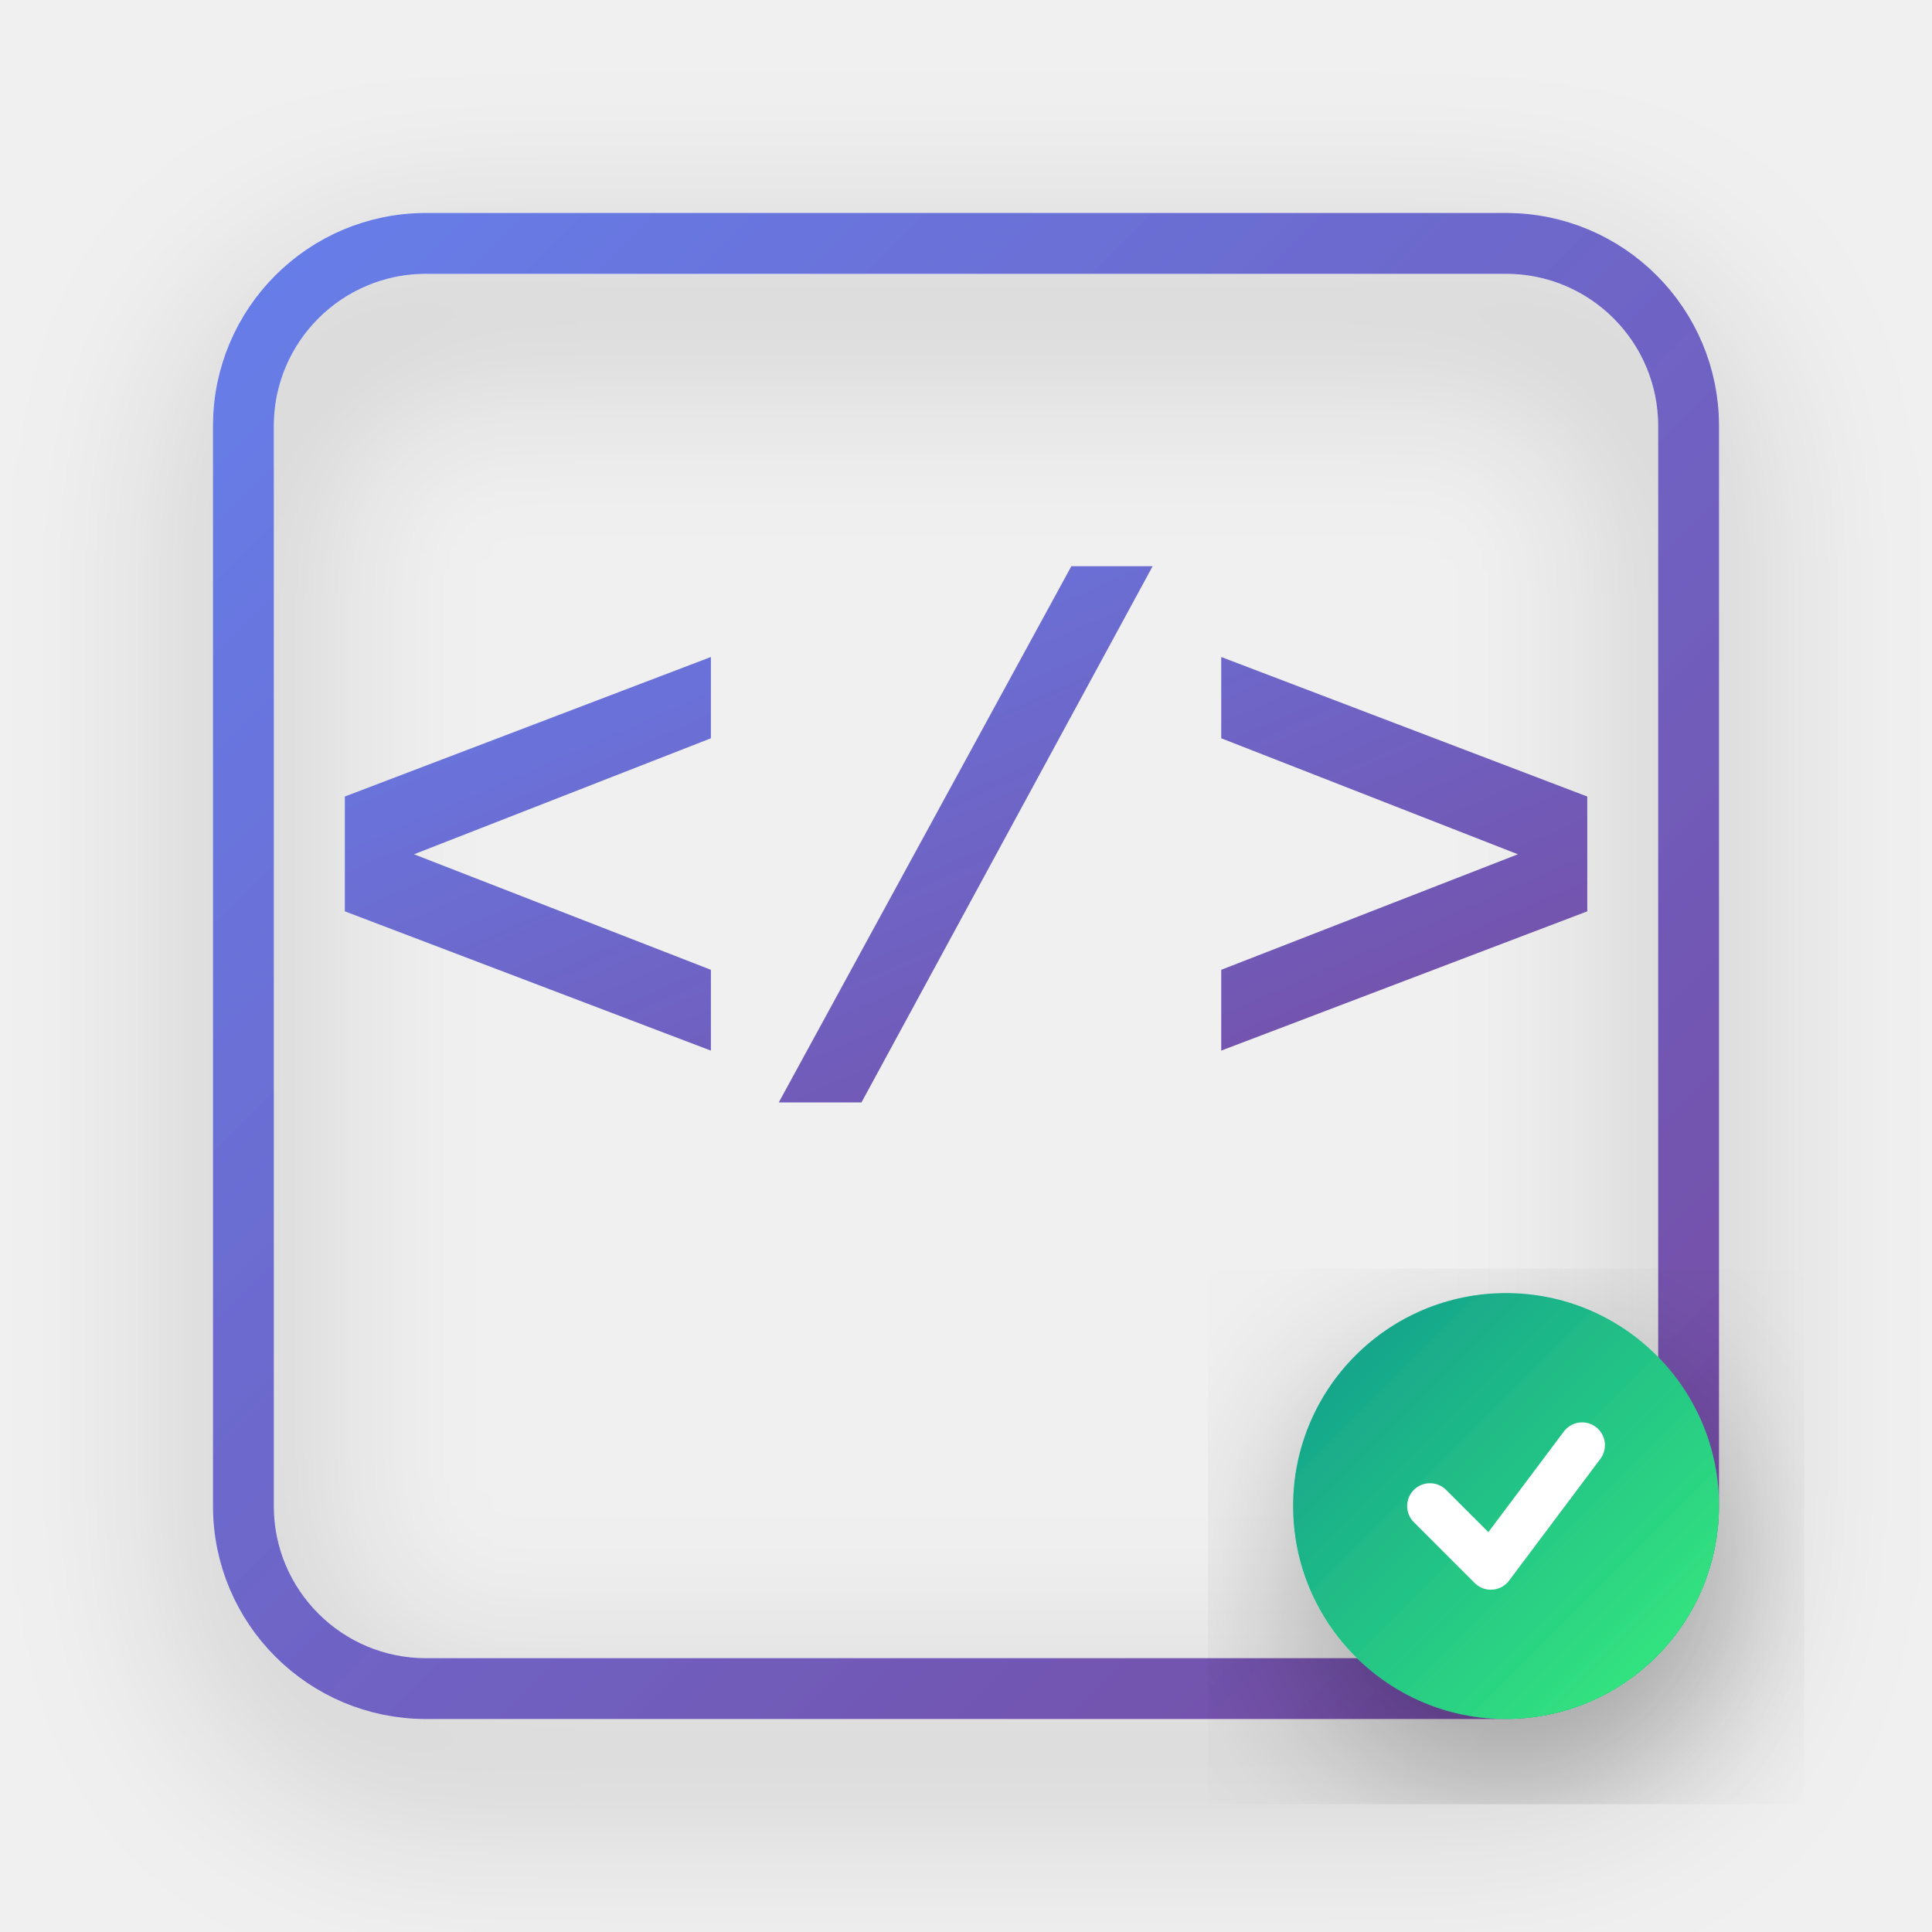
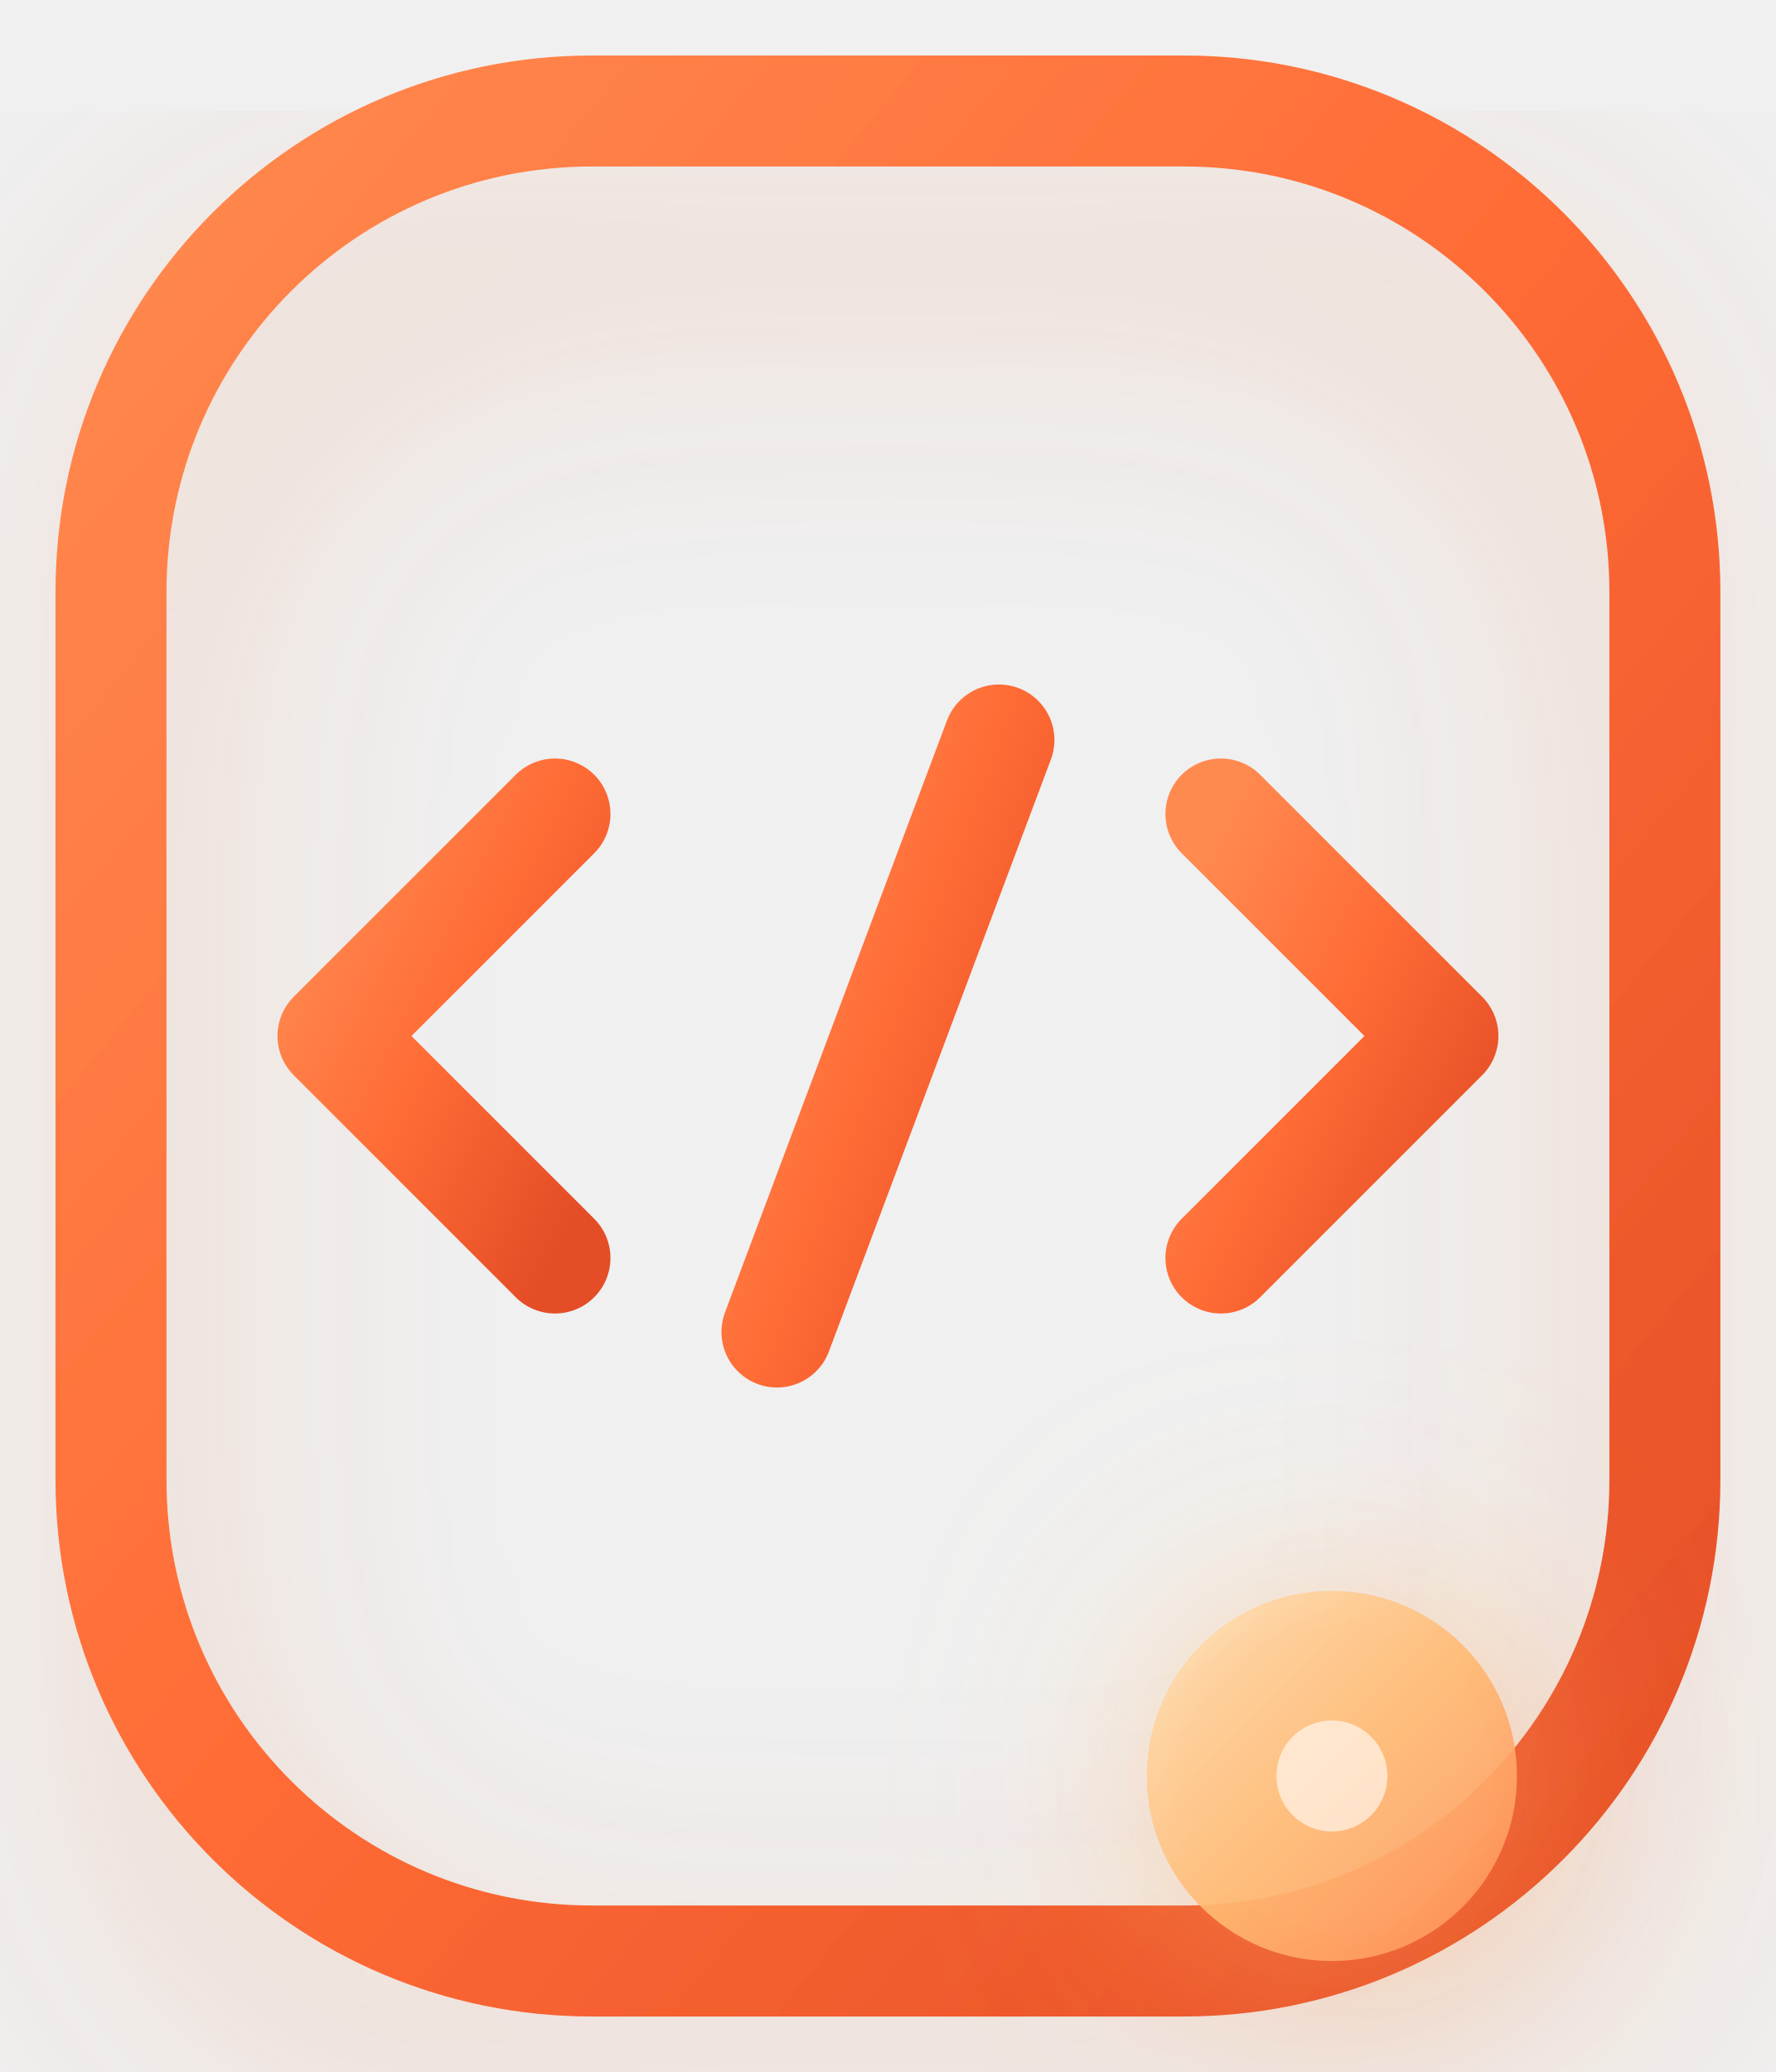
- <svg xmlns="http://www.w3.org/2000/svg" width="127" height="127" viewBox="0 0 127 127">
+ <svg xmlns="http://www.w3.org/2000/svg" width="48" height="56" viewBox="0 0 48 56" fill="none" style="overflow: visible;">
+   <style>
+     /* تأثيرات CSS للتفاعل مع الماوس */
+     .icon-container {
+       transition: all 0.3s cubic-bezier(0.4, 0, 0.2, 1);
+       cursor: pointer;
+       position: relative;
+       z-index: 1;
+     }
+     
+     .icon-container:hover {
+       filter: drop-shadow(0 4px 12px rgba(228, 77, 38, 0.5));
+       transform: translateY(-2px);
+     }
+     
+     .icon-container:hover .border-rect {
+       stroke-width: 3.5;
+     }
+     
+     .icon-container:hover .symbol-path {
+       stroke-width: 3;
+     }
+     
+     .icon-container:hover .glow-circle {
+       opacity: 1;
+     }
+     
+     /* حركة أفقية انسيابية ومتوازنة تنتقل بشكل متكرر بين الجانب الأيمن والأيسر - تأثير التمايل (Swaying) */
+     @keyframes float {
+       0% {
+         transform: translateX(-8px) translateY(0px);
+         opacity: 0.9;
+       }
+       50% {
+         transform: translateX(8px) translateY(0px);
+         opacity: 1;
+       }
+       100% {
+         transform: translateX(-8px) translateY(0px);
+         opacity: 0.9;
+       }
+     }
+     
+     /* حاوية الدائرة المتحركة المستقلة */
+     .orbit-container {
+       pointer-events: none;
+       overflow: visible;
+     }
+     
+     .orbit-circle {
+       animation: float 3s cubic-bezier(0.45, 0.05, 0.55, 0.95) infinite alternate;
+       transform-origin: center;
+     }
+   </style>
  <defs>
-     <linearGradient id="strokeGradient" x1="0%" y1="0%" x2="100%" y2="100%">
-       <stop offset="0%" style="stop-color:#667eea;stop-opacity:1" />
-       <stop offset="100%" style="stop-color:#764ba2;stop-opacity:1" />
+     <linearGradient id="border-gradient" x1="0%" y1="0%" x2="100%" y2="100%">
+       <stop offset="0%" style="stop-color:#FF8A50;stop-opacity:1" />
+       <stop offset="50%" style="stop-color:#FF6B35;stop-opacity:1" />
+       <stop offset="100%" style="stop-color:#E44D26;stop-opacity:1" />
    </linearGradient>
-     <linearGradient id="hoverStrokeGradient" x1="0%" y1="0%" x2="100%" y2="100%">
-       <stop offset="0%" style="stop-color:#f093fb;stop-opacity:1" />
-       <stop offset="100%" style="stop-color:#f5576c;stop-opacity:1" />
+     <radialGradient id="glow-gradient" cx="50%" cy="50%" r="50%">
+       <stop offset="0%" style="stop-color:#FF6B35;stop-opacity:0.3" />
+       <stop offset="100%" style="stop-color:#FF6B35;stop-opacity:0" />
+     </radialGradient>
+     <linearGradient id="orbit-gradient" x1="0%" y1="0%" x2="100%" y2="100%">
+       <stop offset="0%" style="stop-color:#FFD4A8;stop-opacity:1" />
+       <stop offset="50%" style="stop-color:#FFB366;stop-opacity:1" />
+       <stop offset="100%" style="stop-color:#FF8A50;stop-opacity:1" />
    </linearGradient>
-     <linearGradient id="checkGradient" x1="0%" y1="0%" x2="100%" y2="100%">
-       <stop offset="0%" style="stop-color:#11998e;stop-opacity:1" />
-       <stop offset="100%" style="stop-color:#38ef7d;stop-opacity:1" />
-     </linearGradient>
-     <filter id="shadow" x="-20%" y="-20%" width="140%" height="140%">
-       <feDropShadow dx="0" dy="4" stdDeviation="6" flood-color="#000" flood-opacity="0.3" />
+     <filter id="shadow" x="-50%" y="-50%" width="200%" height="200%">
+       <feDropShadow dx="0" dy="3" stdDeviation="4" flood-color="#E44D26" flood-opacity="0.25" />
    </filter>
-     <filter id="glow" x="-50%" y="-50%" width="200%" height="200%">
-       <feGaussianBlur stdDeviation="3" result="coloredBlur" />
+     <filter id="glass-glow" x="-100%" y="-100%" width="300%" height="300%">
+       <feGaussianBlur in="SourceGraphic" stdDeviation="3" result="blur" />
+       <feColorMatrix in="blur" type="matrix" values="1 0 0 0 0  0 1 0 0 0  0 0 1 0 0  0 0 0 0.6 0" result="coloredBlur" />
      <feMerge>
        <feMergeNode in="coloredBlur" />
        <feMergeNode in="SourceGraphic" />
      </feMerge>
    </filter>
-     <filter id="strongGlow" x="-50%" y="-50%" width="200%" height="200%">
-       <feGaussianBlur stdDeviation="5" result="coloredBlur" />
-       <feMerge>
-         <feMergeNode in="coloredBlur" />
-         <feMergeNode in="SourceGraphic" />
-       </feMerge>
+     <filter id="glass-effect" x="-50%" y="-50%" width="200%" height="200%">
+       <feGaussianBlur in="SourceGraphic" stdDeviation="0.5" result="blur" />
+       <feSpecularLighting in="blur" surfaceScale="2" specularConstant="0.8" specularExponent="20" lighting-color="#FFFFFF" result="specular">
+         <fePointLight x="-100" y="-100" z="200" />
+       </feSpecularLighting>
+       <feComposite in="specular" in2="SourceAlpha" operator="in" result="specular" />
+       <feComposite in="SourceGraphic" in2="specular" operator="arithmetic" k1="0" k2="1" k3="1" k4="0" result="litPaint" />
    </filter>
-     <style>
-       svg {
-         transition: all 0.3s ease;
-         cursor: pointer;
-       }
-       svg:hover, svg:active {
-         /* توهج خارجي ناعم بلون الأيقونة */
-         box-shadow: 0 0 15px rgba(0, 198, 255, 0.5), 
-                     0 0 30px rgba(0, 198, 255, 0.2);
-         
-         /* زيادة سطوع الأيقونة قليلاً */
-         filter: brightness(1.2);
-         
-         /* حركة بسيطة لزيادة التفاعل */
-         transform: scale(1.05);
-       }
-       .main-rect {
-         transition: all 0.2s cubic-bezier(0.4, 0, 0.2, 1);
-         animation: borderGlow 3s ease-in-out infinite;
-       }
-       .main-rect:hover {
-         stroke: url(#hoverStrokeGradient);
-         stroke-width: 6;
-         filter: url(#strongGlow);
-         transform: scale(1.1);
-         animation: glassShatter 0.4s ease-out forwards, mouseGlow 1.5s ease-in-out infinite;
-       }
-       .bracket-text {
-         font-family: 'Courier New', monospace;
-         font-weight: bold;
-         fill: url(#strokeGradient);
-         transition: all 0.2s cubic-bezier(0.4, 0, 0.2, 1);
-         animation: textGlow 2s ease-in-out infinite;
-       }
-       .bracket-text:hover {
-         fill: url(#hoverStrokeGradient);
-         filter: url(#strongGlow);
-         transform: scale(1.2);
-         animation: textShatter 0.4s ease-out forwards, mouseGlow 1.5s ease-in-out infinite;
-       }
-       .check-circle {
-         animation: pulse 2s ease-in-out infinite;
-         transition: all 0.2s cubic-bezier(0.4, 0, 0.2, 1);
-       }
-       .check-circle:hover {
-         transform: scale(1.4);
-         filter: url(#strongGlow);
-         animation: circleShatter 0.4s ease-out forwards, mouseGlow 1.5s ease-in-out infinite;
-       }
-       @keyframes pulse {
-         0%, 100% {
-           transform: scale(1);
-           opacity: 1;
-         }
-         50% {
-           transform: scale(1.1);
-           opacity: 0.8;
-         }
-       }
-       @keyframes shake {
-         0%, 100% { transform: translateX(0); }
-         25% { transform: translateX(-2px); }
-         75% { transform: translateX(2px); }
-       }
-       .shake-effect:hover {
-         animation: shake 0.3s ease-in-out;
-       }
-       @keyframes borderGlow {
-         0%, 100% {
-           stroke-opacity: 1;
-         }
-         50% {
-           stroke-opacity: 0.7;
-         }
-       }
-       @keyframes glassShatter {
-         0% {
-           transform: scale(1.1);
-           opacity: 1;
-         }
-         30% {
-           transform: scale(1.15);
-           opacity: 0.9;
-         }
-         50% {
-           transform: scale(1.12);
-           opacity: 1;
-         }
-         70% {
-           transform: scale(1.14);
-           opacity: 0.95;
-         }
-         100% {
-           transform: scale(1.1);
-           opacity: 1;
-         }
-       }
-       @keyframes textShatter {
-         0% {
-           transform: scale(1.2);
-           opacity: 1;
-         }
-         30% {
-           transform: scale(1.25);
-           opacity: 0.9;
-         }
-         50% {
-           transform: scale(1.22);
-           opacity: 1;
-         }
-         70% {
-           transform: scale(1.24);
-           opacity: 0.95;
-         }
-         100% {
-           transform: scale(1.2);
-           opacity: 1;
-         }
-       }
-       @keyframes circleShatter {
-         0% {
-           transform: scale(1.4);
-           opacity: 1;
-         }
-         30% {
-           transform: scale(1.5);
-           opacity: 0.9;
-         }
-         50% {
-           transform: scale(1.45);
-           opacity: 1;
-         }
-         70% {
-           transform: scale(1.48);
-           opacity: 0.95;
-         }
-         100% {
-           transform: scale(1.4);
-           opacity: 1;
-         }
-       }
-       @keyframes textGlow {
-         0%, 100% {
-           opacity: 0.95;
-         }
-         50% {
-           opacity: 1;
-         }
-       }
-       @keyframes mouseGlow {
-         0%, 100% {
-           filter: drop-shadow(0 0 8px rgba(240, 147, 251, 0.6));
-         }
-         50% {
-           filter: drop-shadow(0 0 15px rgba(245, 87, 108, 0.8));
-         }
-       }
-     </style>
  </defs>
-   <g class="shake-effect">
-     <rect x="16" y="16" width="95" height="95" rx="12" fill="none" stroke="url(#strokeGradient)" stroke-width="4" filter="url(#shadow)" class="main-rect" />
-     <text x="63.5" y="72" text-anchor="middle" font-size="48" class="bracket-text">&lt;/&gt;</text>
-     <circle cx="99" cy="99" r="14" fill="url(#checkGradient)" filter="url(#shadow)" class="check-circle" />
-     <path d="M94 99 L98 103 L104 95" stroke="#ffffff" stroke-width="3" fill="none" stroke-linecap="round" stroke-linejoin="round" />
+   <g class="icon-layer">
+     <ellipse class="glow-circle" cx="24" cy="28" rx="20" ry="24" fill="url(#glow-gradient)" opacity="0" />
+     <rect class="border-rect" x="3" y="3" width="42" height="50" rx="13" stroke="url(#border-gradient)" stroke-width="3" fill="none" filter="url(#shadow)" />
+     <g transform="translate(24, 28)">
+       <path class="symbol-path" d="M-9 -6 L-15 0 L-9 6" stroke="url(#border-gradient)" stroke-width="3" stroke-linecap="round" stroke-linejoin="round" fill="none" />
+       <path class="symbol-path" d="M-3 8 L3 -8" stroke="url(#border-gradient)" stroke-width="3" stroke-linecap="round" fill="none" />
+       <path class="symbol-path" d="M9 -6 L15 0 L9 6" stroke="url(#border-gradient)" stroke-width="3" stroke-linecap="round" stroke-linejoin="round" fill="none" />
+     </g>
+   </g>
+   <g class="orbit-container">
+     <g class="orbit-circle">
+       <circle cx="36" cy="48" r="5" fill="url(#orbit-gradient)" filter="url(#glass-glow)" opacity="0.9" />
+       <circle cx="36" cy="48" r="5" fill="url(#orbit-gradient)" filter="url(#glass-effect)" opacity="0.3" />
+       <circle cx="36" cy="48" r="1.5" fill="#FFFFFF" opacity="0.6" />
+     </g>
  </g>
</svg>
